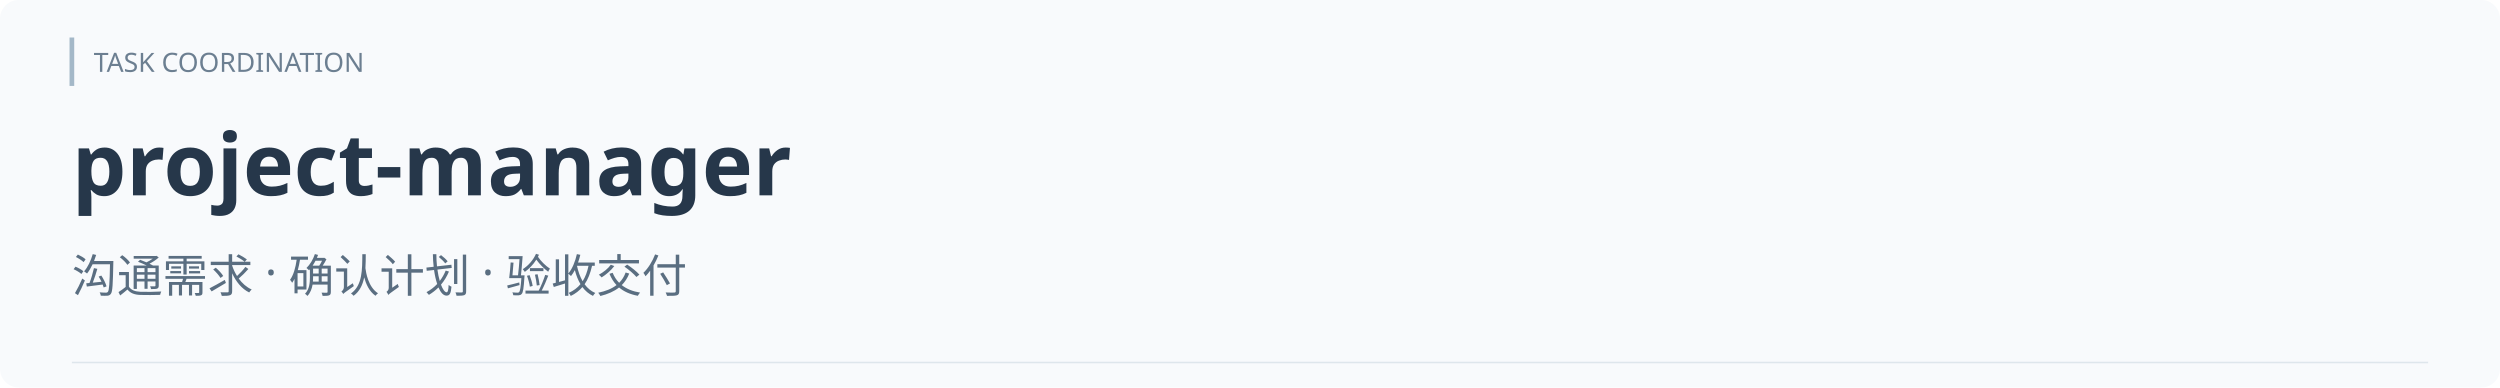
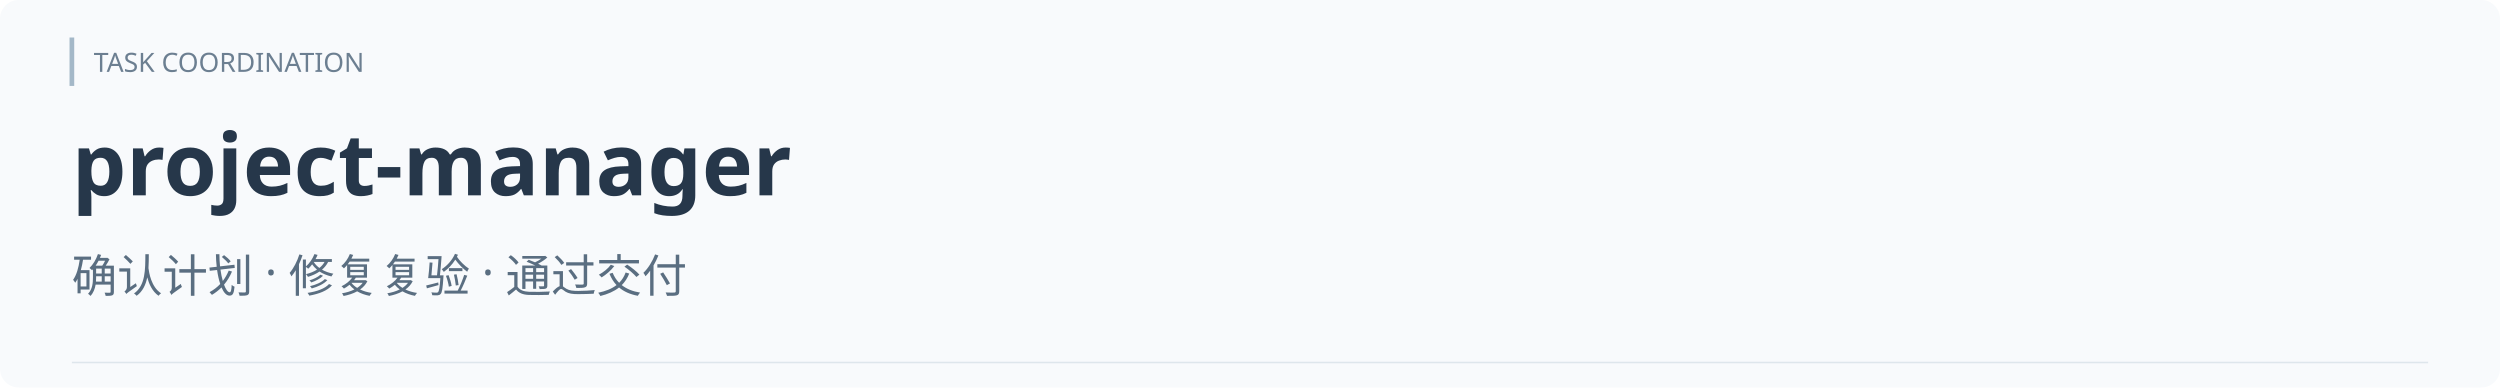
<svg xmlns="http://www.w3.org/2000/svg" width="1600" height="248" viewBox="0 0 1600 248" role="img">
  <rect width="1600" height="248" rx="12" fill="#F8FAFC" />
  <path d="M46,24 L46,55" stroke="#A4B8C8" stroke-width="3" />
  <text x="60" y="46" font-family="Microsoft YaHei,Segoe UI,sans-serif" font-size="17" fill="#6C7F91" font-weight="500">TASK COORDINATION</text>
  <text x="46" y="125" font-family="Microsoft YaHei,Segoe UI,sans-serif" font-size="55" fill="#26374A" font-weight="600">project-manager</text>
-   <text x="46" y="187" font-family="Microsoft YaHei,Segoe UI,sans-serif" font-size="29" fill="#5A6E81" font-weight="400">沟通需求 · 确认计划 · 验收交付</text>
+   <text x="46" y="187" font-family="Microsoft YaHei,Segoe UI,sans-serif" font-size="29" fill="#5A6E81" font-weight="400">确认计划 · 修复复验 · 通过交付</text>
  <path d="M46,232 L1554,232" stroke="#DEE6EC" stroke-width="1" />
</svg>
